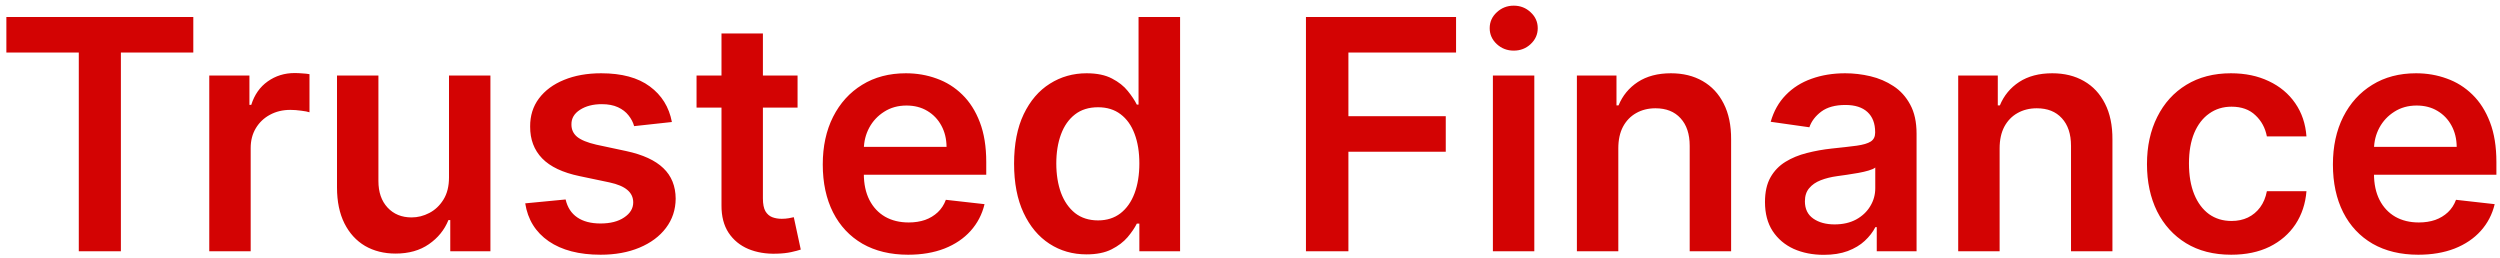
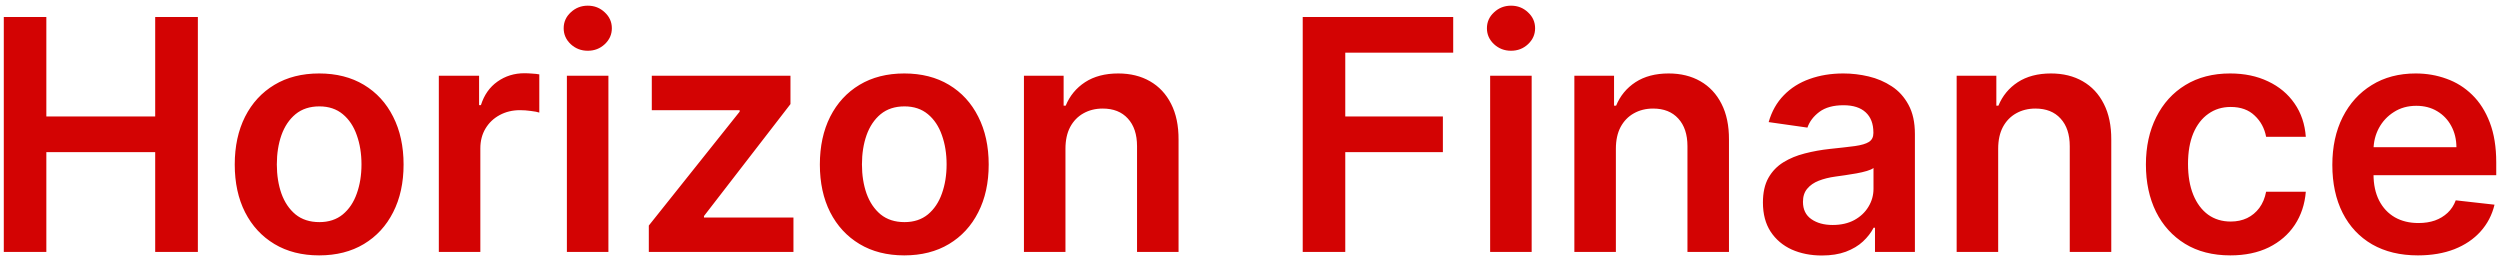
- <svg xmlns="http://www.w3.org/2000/svg" width="388" height="40" viewBox="0 0 388 40" fill="none">
-   <path d="M0.989 8.158V2.636H30.001V8.158H18.762V39H12.228V8.158H0.989ZM32.478 39V11.727H38.711V16.273H38.995C39.492 14.698 40.344 13.485 41.551 12.633C42.771 11.769 44.162 11.337 45.724 11.337C46.079 11.337 46.476 11.354 46.914 11.39C47.364 11.414 47.736 11.455 48.032 11.514V17.427C47.76 17.332 47.328 17.249 46.736 17.178C46.156 17.095 45.594 17.054 45.049 17.054C43.877 17.054 42.824 17.308 41.889 17.817C40.966 18.315 40.238 19.007 39.705 19.895C39.172 20.783 38.906 21.807 38.906 22.967V39H32.478ZM69.685 27.53V11.727H76.113V39H69.881V34.153H69.597C68.981 35.68 67.969 36.928 66.56 37.899C65.164 38.87 63.441 39.355 61.394 39.355C59.606 39.355 58.026 38.959 56.653 38.166C55.291 37.361 54.226 36.195 53.457 34.668C52.687 33.129 52.303 31.27 52.303 29.092V11.727H58.73V28.098C58.73 29.826 59.204 31.199 60.151 32.217C61.097 33.235 62.34 33.744 63.879 33.744C64.826 33.744 65.744 33.514 66.631 33.052C67.519 32.59 68.247 31.904 68.815 30.992C69.395 30.069 69.685 28.915 69.685 27.53ZM104.278 18.936L98.418 19.575C98.253 18.983 97.963 18.427 97.549 17.906C97.146 17.385 96.602 16.965 95.915 16.646C95.228 16.326 94.388 16.166 93.394 16.166C92.056 16.166 90.931 16.456 90.02 17.036C89.12 17.616 88.677 18.368 88.688 19.291C88.677 20.084 88.967 20.729 89.558 21.227C90.162 21.724 91.156 22.132 92.541 22.452L97.193 23.446C99.774 24.002 101.691 24.884 102.946 26.092C104.213 27.299 104.852 28.879 104.864 30.832C104.852 32.549 104.349 34.064 103.355 35.378C102.372 36.68 101.005 37.698 99.253 38.432C97.501 39.166 95.489 39.533 93.216 39.533C89.878 39.533 87.191 38.834 85.155 37.438C83.119 36.029 81.906 34.07 81.515 31.56L87.783 30.957C88.067 32.188 88.671 33.117 89.594 33.744C90.517 34.372 91.719 34.685 93.198 34.685C94.725 34.685 95.951 34.372 96.874 33.744C97.809 33.117 98.276 32.342 98.276 31.418C98.276 30.637 97.975 29.992 97.371 29.483C96.779 28.974 95.856 28.583 94.601 28.311L89.949 27.334C87.333 26.79 85.398 25.873 84.143 24.582C82.888 23.28 82.267 21.635 82.279 19.646C82.267 17.965 82.722 16.509 83.646 15.278C84.581 14.036 85.877 13.077 87.534 12.402C89.203 11.715 91.127 11.372 93.305 11.372C96.501 11.372 99.016 12.053 100.851 13.414C102.698 14.775 103.84 16.616 104.278 18.936ZM123.782 11.727V16.699H108.104V11.727H123.782ZM111.975 5.193H118.403V30.797C118.403 31.661 118.533 32.324 118.793 32.785C119.065 33.235 119.421 33.543 119.858 33.709C120.296 33.874 120.782 33.957 121.314 33.957C121.717 33.957 122.084 33.928 122.415 33.869C122.759 33.809 123.019 33.756 123.197 33.709L124.28 38.734C123.936 38.852 123.445 38.982 122.806 39.124C122.179 39.266 121.409 39.349 120.498 39.373C118.888 39.42 117.438 39.178 116.148 38.645C114.857 38.1 113.833 37.26 113.076 36.124C112.33 34.987 111.963 33.567 111.975 31.862V5.193ZM140.939 39.533C138.205 39.533 135.843 38.965 133.854 37.828C131.878 36.68 130.357 35.058 129.291 32.963C128.226 30.856 127.693 28.376 127.693 25.523C127.693 22.718 128.226 20.256 129.291 18.137C130.368 16.006 131.872 14.349 133.801 13.165C135.731 11.97 137.997 11.372 140.602 11.372C142.282 11.372 143.869 11.644 145.36 12.189C146.863 12.722 148.189 13.55 149.337 14.675C150.497 15.799 151.409 17.232 152.072 18.972C152.735 20.7 153.066 22.759 153.066 25.151V27.121H130.712V22.789H146.905C146.893 21.558 146.627 20.463 146.106 19.504C145.585 18.534 144.857 17.77 143.922 17.214C142.999 16.657 141.921 16.379 140.69 16.379C139.376 16.379 138.222 16.699 137.228 17.338C136.234 17.965 135.458 18.794 134.902 19.824C134.357 20.842 134.079 21.96 134.067 23.18V26.962C134.067 28.548 134.357 29.909 134.938 31.046C135.518 32.17 136.328 33.034 137.37 33.638C138.412 34.23 139.631 34.526 141.028 34.526C141.963 34.526 142.809 34.395 143.567 34.135C144.324 33.863 144.981 33.466 145.538 32.945C146.094 32.425 146.514 31.779 146.798 31.01L152.8 31.685C152.421 33.271 151.699 34.656 150.634 35.84C149.58 37.011 148.231 37.923 146.585 38.574C144.94 39.213 143.058 39.533 140.939 39.533ZM168.624 39.479C166.482 39.479 164.564 38.929 162.872 37.828C161.179 36.727 159.841 35.129 158.859 33.034C157.876 30.939 157.385 28.394 157.385 25.399C157.385 22.369 157.882 19.812 158.877 17.729C159.883 15.633 161.238 14.053 162.943 12.988C164.647 11.911 166.547 11.372 168.642 11.372C170.24 11.372 171.554 11.644 172.584 12.189C173.614 12.722 174.431 13.367 175.034 14.124C175.638 14.87 176.106 15.574 176.437 16.237H176.703V2.636H183.149V39H176.828V34.703H176.437C176.106 35.366 175.626 36.07 174.999 36.816C174.371 37.55 173.543 38.177 172.513 38.698C171.483 39.219 170.187 39.479 168.624 39.479ZM170.418 34.206C171.779 34.206 172.939 33.839 173.898 33.105C174.857 32.359 175.585 31.324 176.082 29.998C176.579 28.672 176.828 27.127 176.828 25.364C176.828 23.6 176.579 22.067 176.082 20.765C175.597 19.463 174.874 18.451 173.916 17.729C172.969 17.007 171.803 16.646 170.418 16.646C168.986 16.646 167.79 17.018 166.831 17.764C165.872 18.51 165.15 19.54 164.665 20.854C164.18 22.168 163.937 23.671 163.937 25.364C163.937 27.068 164.18 28.589 164.665 29.927C165.162 31.253 165.89 32.3 166.849 33.07C167.82 33.827 169.009 34.206 170.418 34.206ZM202.684 39V2.636H225.98V8.158H209.272V18.03H224.382V23.553H209.272V39H202.684ZM231.697 39V11.727H238.125V39H231.697ZM234.929 7.857C233.911 7.857 233.035 7.519 232.301 6.844C231.567 6.158 231.2 5.335 231.2 4.376C231.2 3.406 231.567 2.583 232.301 1.908C233.035 1.222 233.911 0.879 234.929 0.879C235.958 0.879 236.834 1.222 237.556 1.908C238.29 2.583 238.657 3.406 238.657 4.376C238.657 5.335 238.29 6.158 237.556 6.844C236.834 7.519 235.958 7.857 234.929 7.857ZM251.162 23.02V39H244.734V11.727H250.878V16.361H251.197C251.825 14.835 252.825 13.621 254.198 12.722C255.583 11.822 257.293 11.372 259.329 11.372C261.211 11.372 262.851 11.775 264.248 12.579C265.656 13.384 266.745 14.55 267.515 16.077C268.296 17.604 268.681 19.457 268.669 21.635V39H262.241V22.629C262.241 20.806 261.768 19.38 260.821 18.35C259.886 17.32 258.59 16.805 256.932 16.805C255.808 16.805 254.808 17.054 253.932 17.551C253.068 18.037 252.387 18.741 251.89 19.664C251.404 20.587 251.162 21.706 251.162 23.02ZM283.051 39.55C281.323 39.55 279.766 39.243 278.381 38.627C277.008 38 275.919 37.077 275.114 35.857C274.321 34.638 273.925 33.135 273.925 31.347C273.925 29.808 274.209 28.536 274.777 27.53C275.345 26.524 276.12 25.719 277.103 25.115C278.085 24.511 279.192 24.056 280.423 23.748C281.666 23.428 282.95 23.197 284.276 23.055C285.874 22.89 287.17 22.742 288.165 22.611C289.159 22.47 289.881 22.256 290.331 21.972C290.792 21.676 291.023 21.221 291.023 20.605V20.499C291.023 19.161 290.627 18.125 289.834 17.391C289.041 16.657 287.898 16.291 286.407 16.291C284.832 16.291 283.584 16.634 282.66 17.32C281.749 18.007 281.133 18.818 280.814 19.753L274.812 18.901C275.286 17.243 276.067 15.858 277.156 14.746C278.245 13.621 279.577 12.781 281.151 12.224C282.725 11.656 284.465 11.372 286.371 11.372C287.685 11.372 288.993 11.526 290.295 11.834C291.597 12.142 292.787 12.651 293.864 13.361C294.941 14.059 295.805 15.012 296.456 16.22C297.119 17.427 297.451 18.936 297.451 20.747V39H291.272V35.254H291.059C290.668 36.011 290.118 36.721 289.407 37.384C288.709 38.035 287.827 38.562 286.762 38.965C285.708 39.355 284.471 39.55 283.051 39.55ZM284.72 34.827C286.01 34.827 287.129 34.573 288.076 34.064C289.023 33.543 289.751 32.856 290.26 32.004C290.781 31.152 291.041 30.223 291.041 29.217V26.003C290.84 26.169 290.497 26.322 290.011 26.465C289.538 26.607 289.005 26.731 288.413 26.837C287.821 26.944 287.235 27.039 286.655 27.121C286.075 27.204 285.572 27.275 285.146 27.334C284.187 27.465 283.329 27.678 282.572 27.974C281.814 28.27 281.216 28.684 280.778 29.217C280.34 29.738 280.121 30.412 280.121 31.241C280.121 32.425 280.553 33.318 281.417 33.922C282.282 34.526 283.382 34.827 284.72 34.827ZM310.341 23.02V39H303.914V11.727H310.057V16.361H310.377C311.004 14.835 312.005 13.621 313.378 12.722C314.763 11.822 316.473 11.372 318.509 11.372C320.391 11.372 322.031 11.775 323.427 12.579C324.836 13.384 325.925 14.55 326.694 16.077C327.476 17.604 327.86 19.457 327.849 21.635V39H321.421V22.629C321.421 20.806 320.948 19.38 320.001 18.35C319.065 17.32 317.769 16.805 316.112 16.805C314.988 16.805 313.987 17.054 313.111 17.551C312.247 18.037 311.567 18.741 311.069 19.664C310.584 20.587 310.341 21.706 310.341 23.02ZM346.279 39.533C343.556 39.533 341.219 38.935 339.265 37.739C337.324 36.544 335.827 34.892 334.773 32.785C333.732 30.667 333.211 28.228 333.211 25.47C333.211 22.7 333.743 20.256 334.809 18.137C335.874 16.006 337.377 14.349 339.319 13.165C341.272 11.97 343.58 11.372 346.243 11.372C348.457 11.372 350.416 11.78 352.121 12.597C353.837 13.402 355.204 14.544 356.222 16.024C357.24 17.492 357.82 19.208 357.962 21.173H351.819C351.57 19.859 350.978 18.764 350.043 17.889C349.12 17.001 347.883 16.557 346.332 16.557C345.018 16.557 343.864 16.912 342.87 17.622C341.876 18.32 341.1 19.327 340.544 20.641C339.999 21.954 339.727 23.529 339.727 25.364C339.727 27.222 339.999 28.82 340.544 30.158C341.088 31.483 341.852 32.507 342.834 33.229C343.829 33.94 344.995 34.295 346.332 34.295C347.279 34.295 348.126 34.117 348.871 33.762C349.629 33.395 350.262 32.868 350.771 32.182C351.28 31.495 351.629 30.661 351.819 29.678H357.962C357.808 31.608 357.24 33.318 356.258 34.81C355.275 36.289 353.938 37.449 352.245 38.29C350.552 39.118 348.564 39.533 346.279 39.533ZM375.314 39.533C372.58 39.533 370.218 38.965 368.229 37.828C366.253 36.68 364.732 35.058 363.666 32.963C362.601 30.856 362.068 28.376 362.068 25.523C362.068 22.718 362.601 20.256 363.666 18.137C364.743 16.006 366.247 14.349 368.176 13.165C370.106 11.97 372.372 11.372 374.977 11.372C376.657 11.372 378.244 11.644 379.735 12.189C381.238 12.722 382.564 13.55 383.712 14.675C384.872 15.799 385.784 17.232 386.447 18.972C387.11 20.7 387.441 22.759 387.441 25.151V27.121H365.087V22.789H381.28C381.268 21.558 381.002 20.463 380.481 19.504C379.96 18.534 379.232 17.77 378.297 17.214C377.374 16.657 376.296 16.379 375.065 16.379C373.751 16.379 372.597 16.699 371.603 17.338C370.609 17.965 369.833 18.794 369.277 19.824C368.732 20.842 368.454 21.96 368.442 23.18V26.962C368.442 28.548 368.732 29.909 369.312 31.046C369.893 32.17 370.703 33.034 371.745 33.638C372.787 34.23 374.006 34.526 375.403 34.526C376.338 34.526 377.184 34.395 377.942 34.135C378.699 33.863 379.356 33.466 379.913 32.945C380.469 32.425 380.889 31.779 381.173 31.01L387.175 31.685C386.796 33.271 386.074 34.656 385.009 35.84C383.955 37.011 382.606 37.923 380.96 38.574C379.315 39.213 377.433 39.533 375.314 39.533Z" fill="#D30303" />
+ <svg xmlns="http://www.w3.org/2000/svg" width="387" height="40" viewBox="0 0 387 40" fill="none">
+   <path d="M0.587 39V2.636H7.174V18.03H24.024V2.636H30.629V39H24.024V23.553H7.174V39H0.587ZM49.406 39.533C46.742 39.533 44.434 38.947 42.481 37.775C40.528 36.603 39.013 34.964 37.936 32.856C36.87 30.75 36.338 28.287 36.338 25.47C36.338 22.653 36.87 20.185 37.936 18.066C39.013 15.947 40.528 14.302 42.481 13.13C44.434 11.958 46.742 11.372 49.406 11.372C52.069 11.372 54.377 11.958 56.331 13.13C58.284 14.302 59.793 15.947 60.858 18.066C61.935 20.185 62.474 22.653 62.474 25.47C62.474 28.287 61.935 30.75 60.858 32.856C59.793 34.964 58.284 36.603 56.331 37.775C54.377 38.947 52.069 39.533 49.406 39.533ZM49.441 34.383C50.886 34.383 52.093 33.987 53.064 33.194C54.034 32.389 54.756 31.312 55.23 29.962C55.715 28.613 55.958 27.11 55.958 25.452C55.958 23.783 55.715 22.274 55.23 20.925C54.756 19.563 54.034 18.48 53.064 17.675C52.093 16.87 50.886 16.468 49.441 16.468C47.962 16.468 46.731 16.87 45.748 17.675C44.778 18.48 44.05 19.563 43.564 20.925C43.091 22.274 42.854 23.783 42.854 25.452C42.854 27.11 43.091 28.613 43.564 29.962C44.05 31.312 44.778 32.389 45.748 33.194C46.731 33.987 47.962 34.383 49.441 34.383ZM67.93 39V11.727H74.162V16.273H74.446C74.943 14.698 75.795 13.485 77.003 12.633C78.222 11.769 79.613 11.337 81.175 11.337C81.53 11.337 81.927 11.354 82.365 11.39C82.815 11.414 83.188 11.455 83.484 11.514V17.427C83.211 17.332 82.779 17.249 82.187 17.178C81.607 17.095 81.045 17.054 80.501 17.054C79.329 17.054 78.275 17.308 77.34 17.817C76.417 18.315 75.689 19.007 75.156 19.895C74.623 20.783 74.357 21.807 74.357 22.967V39H67.93ZM87.754 39V11.727H94.181V39H87.754ZM90.985 7.857C89.967 7.857 89.091 7.519 88.357 6.844C87.624 6.158 87.257 5.335 87.257 4.376C87.257 3.406 87.624 2.583 88.357 1.908C89.091 1.222 89.967 0.879 90.985 0.879C92.015 0.879 92.891 1.222 93.613 1.908C94.347 2.583 94.714 3.406 94.714 4.376C94.714 5.335 94.347 6.158 93.613 6.844C92.891 7.519 92.015 7.857 90.985 7.857ZM100.436 39V34.916L114.498 17.285V17.054H100.897V11.727H122.364V16.113L108.976 33.443V33.673H122.826V39H100.436ZM139.982 39.533C137.319 39.533 135.01 38.947 133.057 37.775C131.104 36.603 129.589 34.964 128.512 32.856C127.447 30.75 126.914 28.287 126.914 25.47C126.914 22.653 127.447 20.185 128.512 18.066C129.589 15.947 131.104 14.302 133.057 13.13C135.01 11.958 137.319 11.372 139.982 11.372C142.645 11.372 144.954 11.958 146.907 13.13C148.86 14.302 150.369 15.947 151.434 18.066C152.512 20.185 153.05 22.653 153.05 25.47C153.05 28.287 152.512 30.75 151.434 32.856C150.369 34.964 148.86 36.603 146.907 37.775C144.954 38.947 142.645 39.533 139.982 39.533ZM140.018 34.383C141.462 34.383 142.669 33.987 143.64 33.194C144.61 32.389 145.332 31.312 145.806 29.962C146.291 28.613 146.534 27.11 146.534 25.452C146.534 23.783 146.291 22.274 145.806 20.925C145.332 19.563 144.61 18.48 143.64 17.675C142.669 16.87 141.462 16.468 140.018 16.468C138.538 16.468 137.307 16.87 136.324 17.675C135.354 18.48 134.626 19.563 134.14 20.925C133.667 22.274 133.43 23.783 133.43 25.452C133.43 27.11 133.667 28.613 134.14 29.962C134.626 31.312 135.354 32.389 136.324 33.194C137.307 33.987 138.538 34.383 140.018 34.383ZM164.933 23.02V39H158.506V11.727H164.649V16.361H164.969C165.596 14.835 166.596 13.621 167.969 12.722C169.354 11.822 171.065 11.372 173.101 11.372C174.983 11.372 176.622 11.775 178.019 12.579C179.428 13.384 180.517 14.55 181.286 16.077C182.067 17.604 182.452 19.457 182.44 21.635V39H176.013V22.629C176.013 20.806 175.539 19.38 174.592 18.35C173.657 17.32 172.361 16.805 170.704 16.805C169.579 16.805 168.579 17.054 167.703 17.551C166.839 18.037 166.158 18.741 165.661 19.664C165.176 20.587 164.933 21.706 164.933 23.02ZM201.661 39V2.636H224.956V8.158H208.248V18.03H223.358V23.553H208.248V39H201.661ZM230.674 39V11.727H237.101V39H230.674ZM233.905 7.857C232.887 7.857 232.011 7.519 231.277 6.844C230.543 6.158 230.176 5.335 230.176 4.376C230.176 3.406 230.543 2.583 231.277 1.908C232.011 1.222 232.887 0.879 233.905 0.879C234.935 0.879 235.811 1.222 236.533 1.908C237.267 2.583 237.634 3.406 237.634 4.376C237.634 5.335 237.267 6.158 236.533 6.844C235.811 7.519 234.935 7.857 233.905 7.857ZM250.138 23.02V39H243.711V11.727H249.854V16.361H250.174C250.801 14.835 251.801 13.621 253.175 12.722C254.559 11.822 256.27 11.372 258.306 11.372C260.188 11.372 261.827 11.775 263.224 12.579C264.633 13.384 265.722 14.55 266.491 16.077C267.273 17.604 267.657 19.457 267.645 21.635V39H261.218V22.629C261.218 20.806 260.744 19.38 259.797 18.35C258.862 17.32 257.566 16.805 255.909 16.805C254.784 16.805 253.784 17.054 252.908 17.551C252.044 18.037 251.363 18.741 250.866 19.664C250.381 20.587 250.138 21.706 250.138 23.02ZM282.028 39.55C280.299 39.55 278.743 39.243 277.358 38.627C275.985 38 274.896 37.077 274.091 35.857C273.298 34.638 272.901 33.135 272.901 31.347C272.901 29.808 273.185 28.536 273.753 27.53C274.322 26.524 275.097 25.719 276.079 25.115C277.062 24.511 278.169 24.056 279.4 23.748C280.643 23.428 281.927 23.197 283.253 23.055C284.851 22.89 286.147 22.742 287.141 22.611C288.135 22.47 288.858 22.256 289.307 21.972C289.769 21.676 290 21.221 290 20.605V20.499C290 19.161 289.603 18.125 288.81 17.391C288.017 16.657 286.875 16.291 285.383 16.291C283.809 16.291 282.56 16.634 281.637 17.32C280.725 18.007 280.11 18.818 279.79 19.753L273.789 18.901C274.262 17.243 275.044 15.858 276.133 14.746C277.222 13.621 278.553 12.781 280.128 12.224C281.702 11.656 283.442 11.372 285.348 11.372C286.662 11.372 287.97 11.526 289.272 11.834C290.574 12.142 291.764 12.651 292.841 13.361C293.918 14.059 294.782 15.012 295.433 16.22C296.096 17.427 296.427 18.936 296.427 20.747V39H290.248V35.254H290.035C289.645 36.011 289.094 36.721 288.384 37.384C287.686 38.035 286.804 38.562 285.738 38.965C284.685 39.355 283.448 39.55 282.028 39.55ZM283.697 34.827C284.987 34.827 286.105 34.573 287.052 34.064C287.999 33.543 288.727 32.856 289.236 32.004C289.757 31.152 290.018 30.223 290.018 29.217V26.003C289.816 26.169 289.473 26.322 288.988 26.465C288.514 26.607 287.982 26.731 287.39 26.837C286.798 26.944 286.212 27.039 285.632 27.121C285.052 27.204 284.549 27.275 284.123 27.334C283.164 27.465 282.306 27.678 281.548 27.974C280.791 28.27 280.193 28.684 279.755 29.217C279.317 29.738 279.098 30.412 279.098 31.241C279.098 32.425 279.53 33.318 280.394 33.922C281.258 34.526 282.359 34.827 283.697 34.827ZM309.318 23.02V39H302.89V11.727H309.034V16.361H309.354C309.981 14.835 310.981 13.621 312.354 12.722C313.739 11.822 315.45 11.372 317.486 11.372C319.368 11.372 321.007 11.775 322.404 12.579C323.813 13.384 324.902 14.55 325.671 16.077C326.452 17.604 326.837 19.457 326.825 21.635V39H320.398V22.629C320.398 20.806 319.924 19.38 318.977 18.35C318.042 17.32 316.746 16.805 315.089 16.805C313.964 16.805 312.964 17.054 312.088 17.551C311.224 18.037 310.543 18.741 310.046 19.664C309.561 20.587 309.318 21.706 309.318 23.02ZM345.256 39.533C342.533 39.533 340.195 38.935 338.242 37.739C336.301 36.544 334.803 34.892 333.75 32.785C332.708 30.667 332.187 28.228 332.187 25.47C332.187 22.7 332.72 20.256 333.785 18.137C334.851 16.006 336.354 14.349 338.295 13.165C340.248 11.97 342.557 11.372 345.22 11.372C347.434 11.372 349.393 11.78 351.097 12.597C352.814 13.402 354.181 14.544 355.199 16.024C356.217 17.492 356.797 19.208 356.939 21.173H350.795C350.547 19.859 349.955 18.764 349.02 17.889C348.096 17.001 346.859 16.557 345.309 16.557C343.995 16.557 342.841 16.912 341.846 17.622C340.852 18.32 340.077 19.327 339.52 20.641C338.976 21.954 338.704 23.529 338.704 25.364C338.704 27.222 338.976 28.82 339.52 30.158C340.065 31.483 340.828 32.507 341.811 33.229C342.805 33.94 343.971 34.295 345.309 34.295C346.256 34.295 347.102 34.117 347.848 33.762C348.605 33.395 349.239 32.868 349.748 32.182C350.257 31.495 350.606 30.661 350.795 29.678H356.939C356.785 31.608 356.217 33.318 355.234 34.81C354.252 36.289 352.914 37.449 351.221 38.29C349.529 39.118 347.54 39.533 345.256 39.533ZM374.29 39.533C371.556 39.533 369.195 38.965 367.206 37.828C365.229 36.68 363.708 35.058 362.643 32.963C361.577 30.856 361.045 28.376 361.045 25.523C361.045 22.718 361.577 20.256 362.643 18.137C363.72 16.006 365.223 14.349 367.153 13.165C369.082 11.97 371.349 11.372 373.953 11.372C375.634 11.372 377.22 11.644 378.712 12.189C380.215 12.722 381.541 13.55 382.689 14.675C383.849 15.799 384.76 17.232 385.423 18.972C386.086 20.7 386.418 22.759 386.418 25.151V27.121H364.063V22.789H380.256C380.245 21.558 379.978 20.463 379.457 19.504C378.937 18.534 378.209 17.77 377.273 17.214C376.35 16.657 375.273 16.379 374.042 16.379C372.728 16.379 371.574 16.699 370.58 17.338C369.585 17.965 368.81 18.794 368.254 19.824C367.709 20.842 367.431 21.96 367.419 23.18V26.962C367.419 28.548 367.709 29.909 368.289 31.046C368.869 32.17 369.68 33.034 370.722 33.638C371.763 34.23 372.982 34.526 374.379 34.526C375.314 34.526 376.161 34.395 376.918 34.135C377.676 33.863 378.333 33.466 378.889 32.945C379.446 32.425 379.866 31.779 380.15 31.01L386.151 31.685C385.772 33.271 385.05 34.656 383.985 35.84C382.932 37.011 381.582 37.923 379.937 38.574C378.291 39.213 376.409 39.533 374.29 39.533Z" fill="#D30303" />
</svg>
